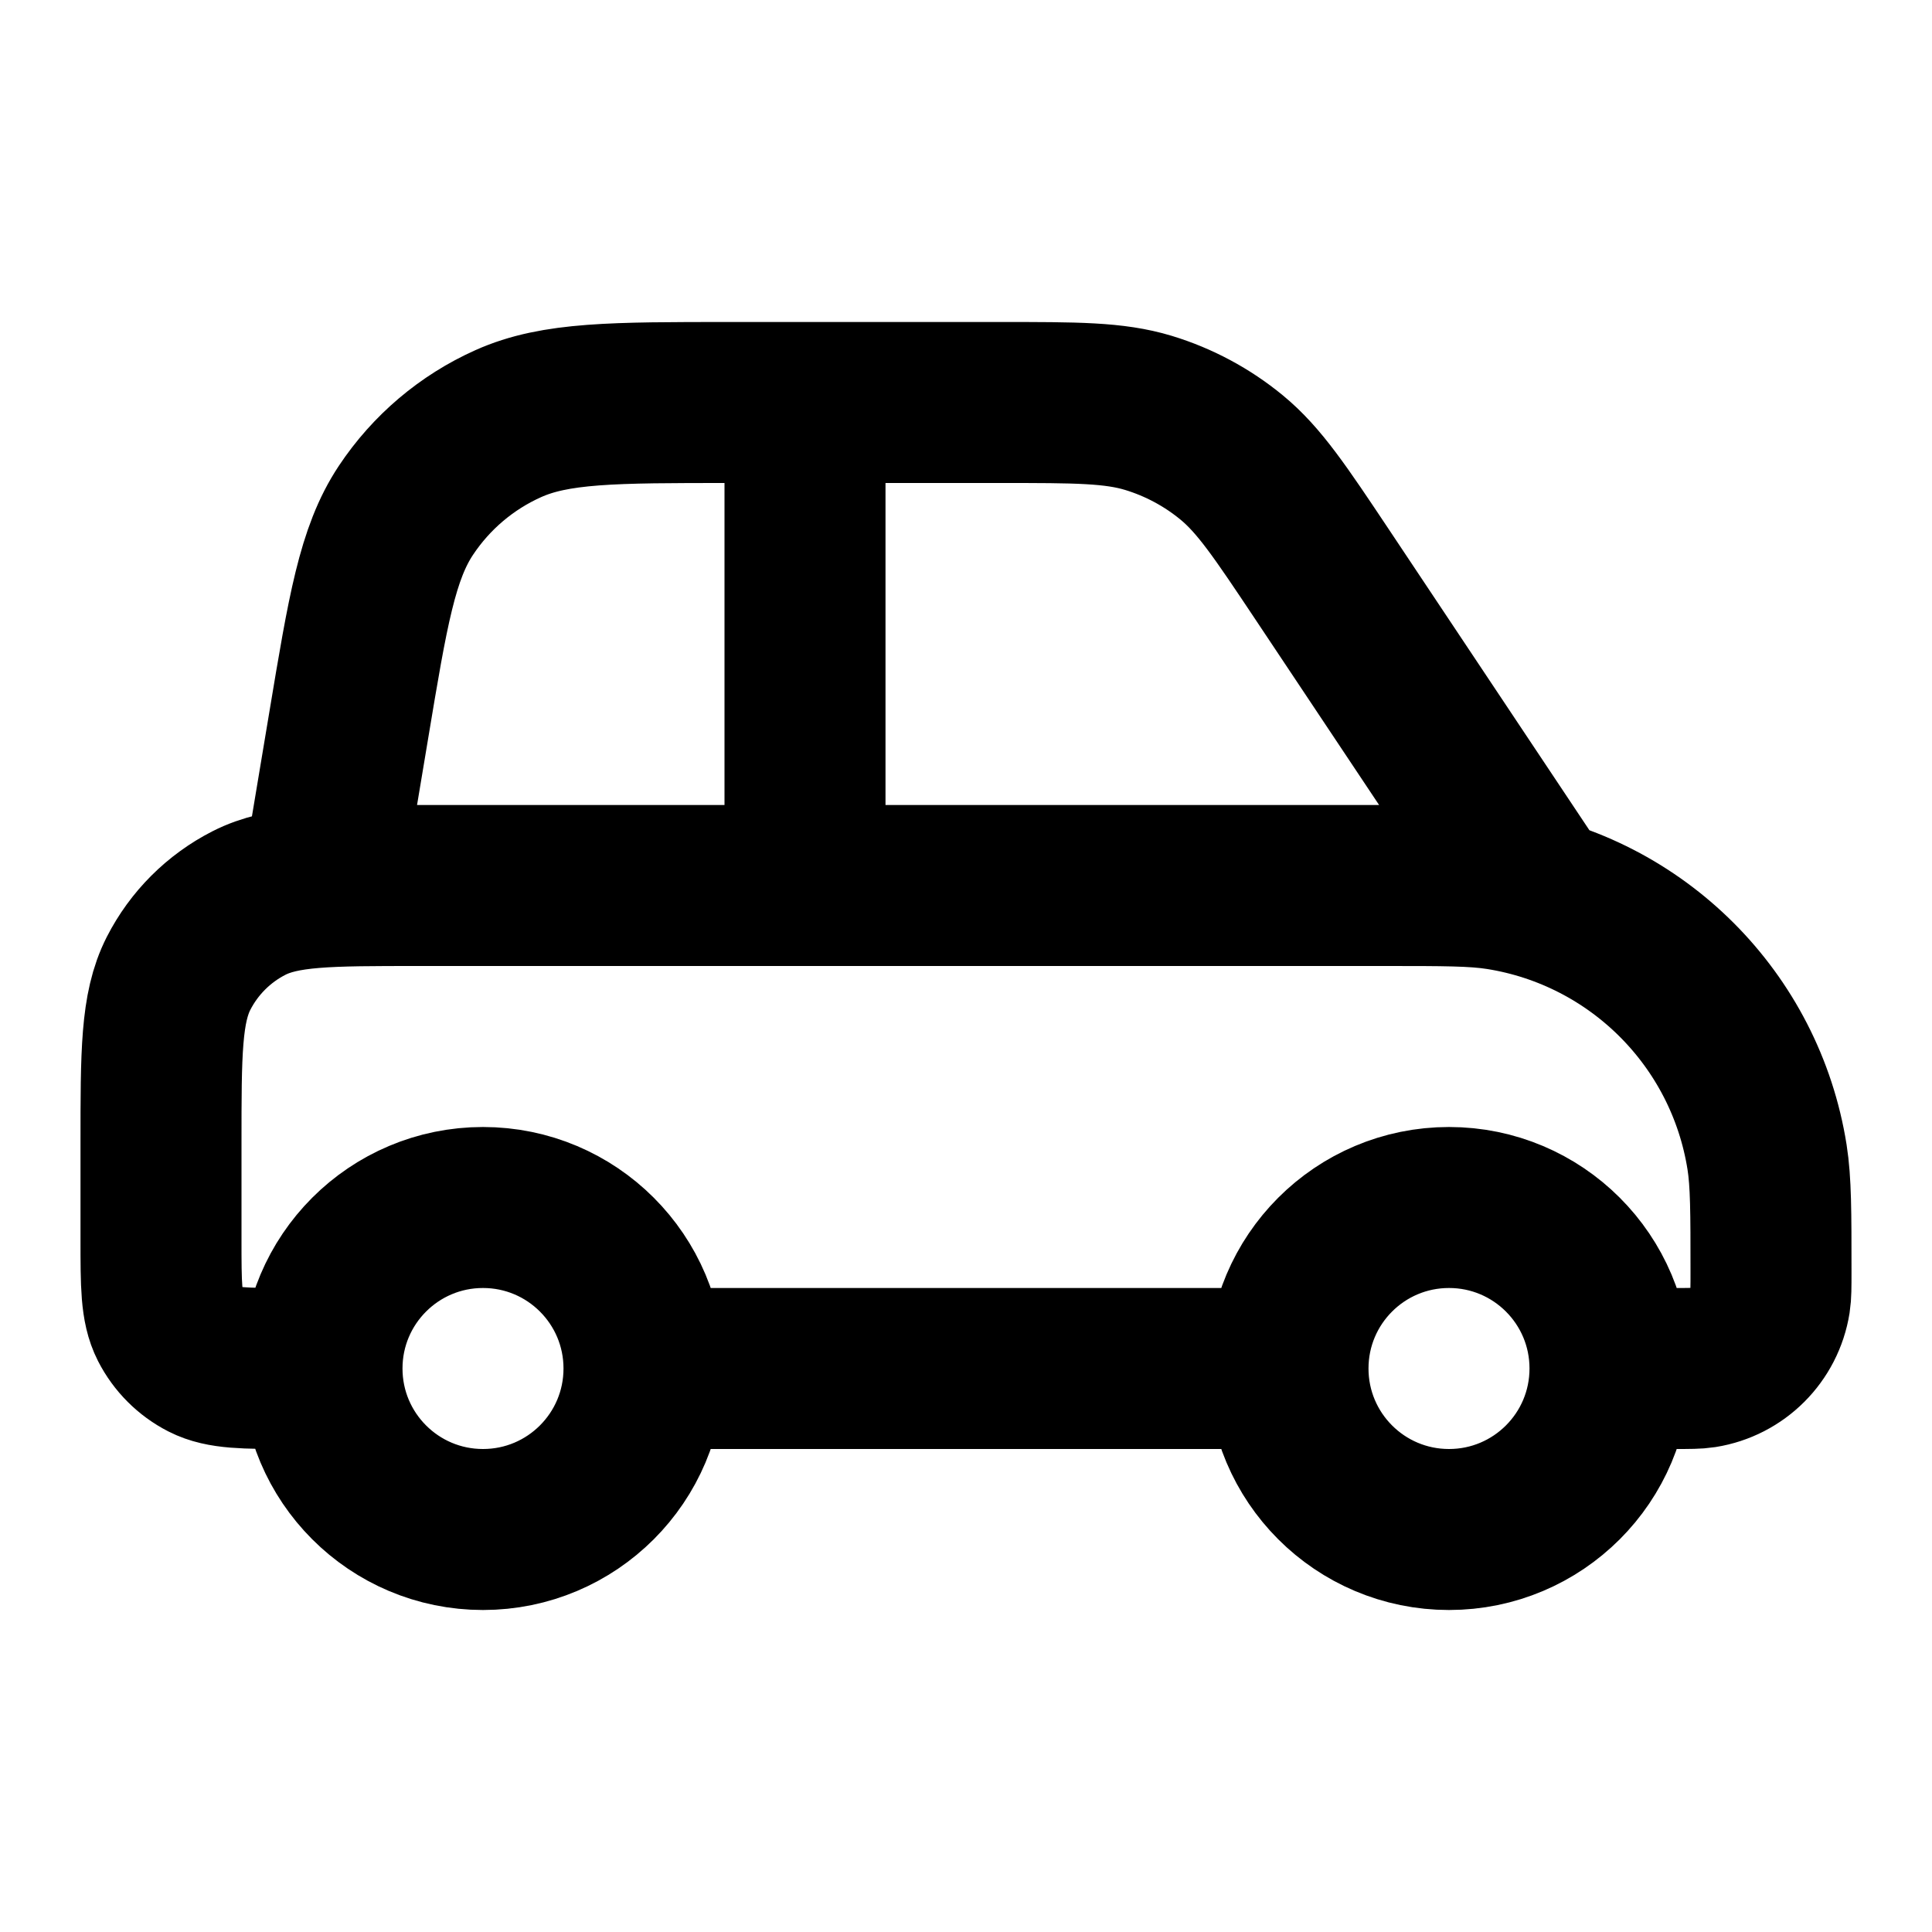
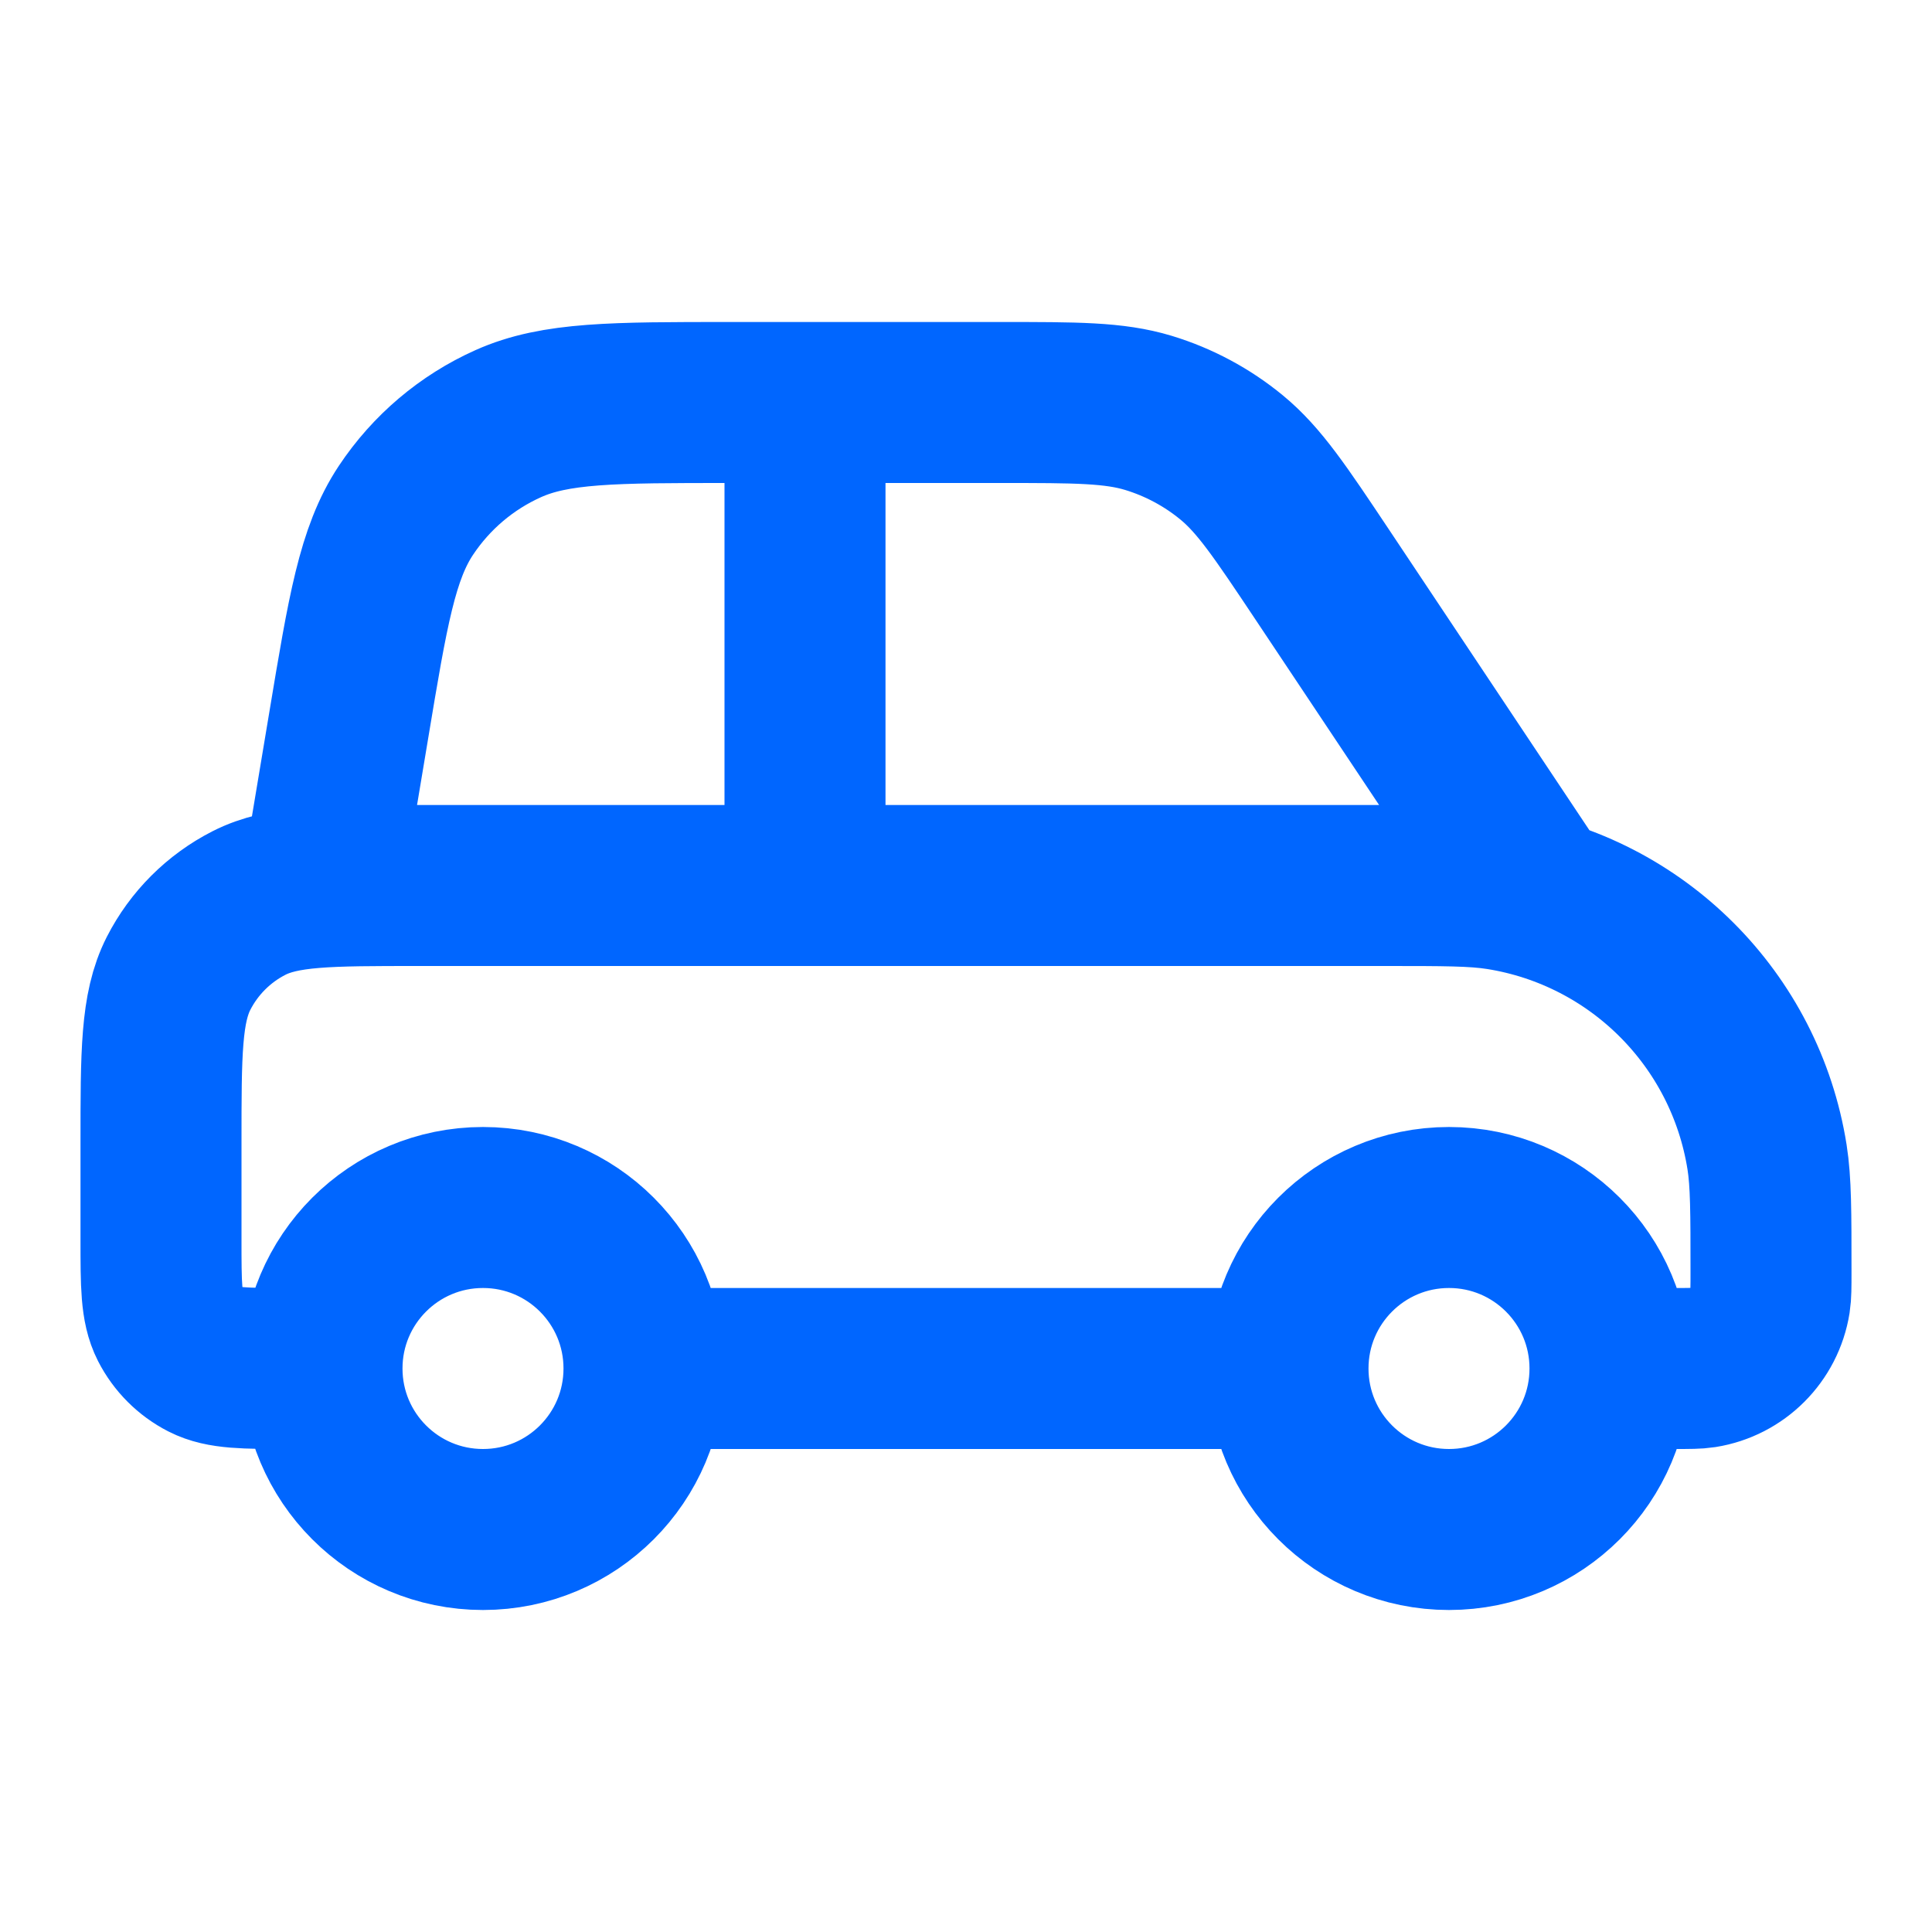
<svg xmlns="http://www.w3.org/2000/svg" width="800px" height="800px" viewBox="0 0 24 24" fill="none">
-   <path d="M8 17H16M8 17C8 18.105 7.105 19 6 19C4.895 19 4 18.105 4 17M8 17C8 15.895 7.105 15 6 15C4.895 15 4 15.895 4 17M16 17C16 18.105 16.895 19 18 19C19.105 19 20 18.105 20 17M16 17C16 15.895 16.895 15 18 15C19.105 15 20 15.895 20 17M10 5V11M4 11L4.332 9.011C4.569 7.586 4.688 6.873 5.043 6.339C5.357 5.867 5.797 5.494 6.313 5.263C6.899 5 7.622 5 9.066 5H12.431C13.37 5 13.84 5 14.266 5.129C14.644 5.244 14.995 5.432 15.299 5.682C15.643 5.965 15.904 6.356 16.425 7.137L19 11M4 17H3.6C3.04 17 2.76 17 2.546 16.891C2.358 16.795 2.205 16.642 2.109 16.454C2 16.24 2 15.96 2 15.4V14.2C2 13.08 2 12.52 2.218 12.092C2.41 11.716 2.716 11.41 3.092 11.218C3.52 11 4.08 11 5.2 11H17.2C17.943 11 18.315 11 18.626 11.049C20.337 11.32 21.68 12.663 21.951 14.374C22 14.685 22 15.057 22 15.8C22 15.986 22 16.079 21.988 16.156C21.92 16.584 21.584 16.92 21.156 16.988C21.079 17 20.986 17 20.8 17H20" stroke="#000000" stroke-width="2" stroke-linecap="round" stroke-linejoin="round" />
+   <path d="M8 17H16M8 17C8 18.105 7.105 19 6 19C4.895 19 4 18.105 4 17M8 17C8 15.895 7.105 15 6 15C4.895 15 4 15.895 4 17M16 17C16 18.105 16.895 19 18 19C19.105 19 20 18.105 20 17M16 17C16 15.895 16.895 15 18 15C19.105 15 20 15.895 20 17M10 5V11M4 11L4.332 9.011C4.569 7.586 4.688 6.873 5.043 6.339C5.357 5.867 5.797 5.494 6.313 5.263C6.899 5 7.622 5 9.066 5H12.431C13.37 5 13.84 5 14.266 5.129C14.644 5.244 14.995 5.432 15.299 5.682C15.643 5.965 15.904 6.356 16.425 7.137L19 11M4 17H3.6C3.04 17 2.76 17 2.546 16.891C2.358 16.795 2.205 16.642 2.109 16.454C2 16.24 2 15.96 2 15.4V14.2C2 13.08 2 12.52 2.218 12.092C2.41 11.716 2.716 11.41 3.092 11.218C3.52 11 4.08 11 5.2 11H17.2C17.943 11 18.315 11 18.626 11.049C20.337 11.32 21.68 12.663 21.951 14.374C22 14.685 22 15.057 22 15.8C22 15.986 22 16.079 21.988 16.156C21.92 16.584 21.584 16.92 21.156 16.988C21.079 17 20.986 17 20.8 17H20" stroke="#0066ff" stroke-width="2" stroke-linecap="round" stroke-linejoin="round" />
</svg>
